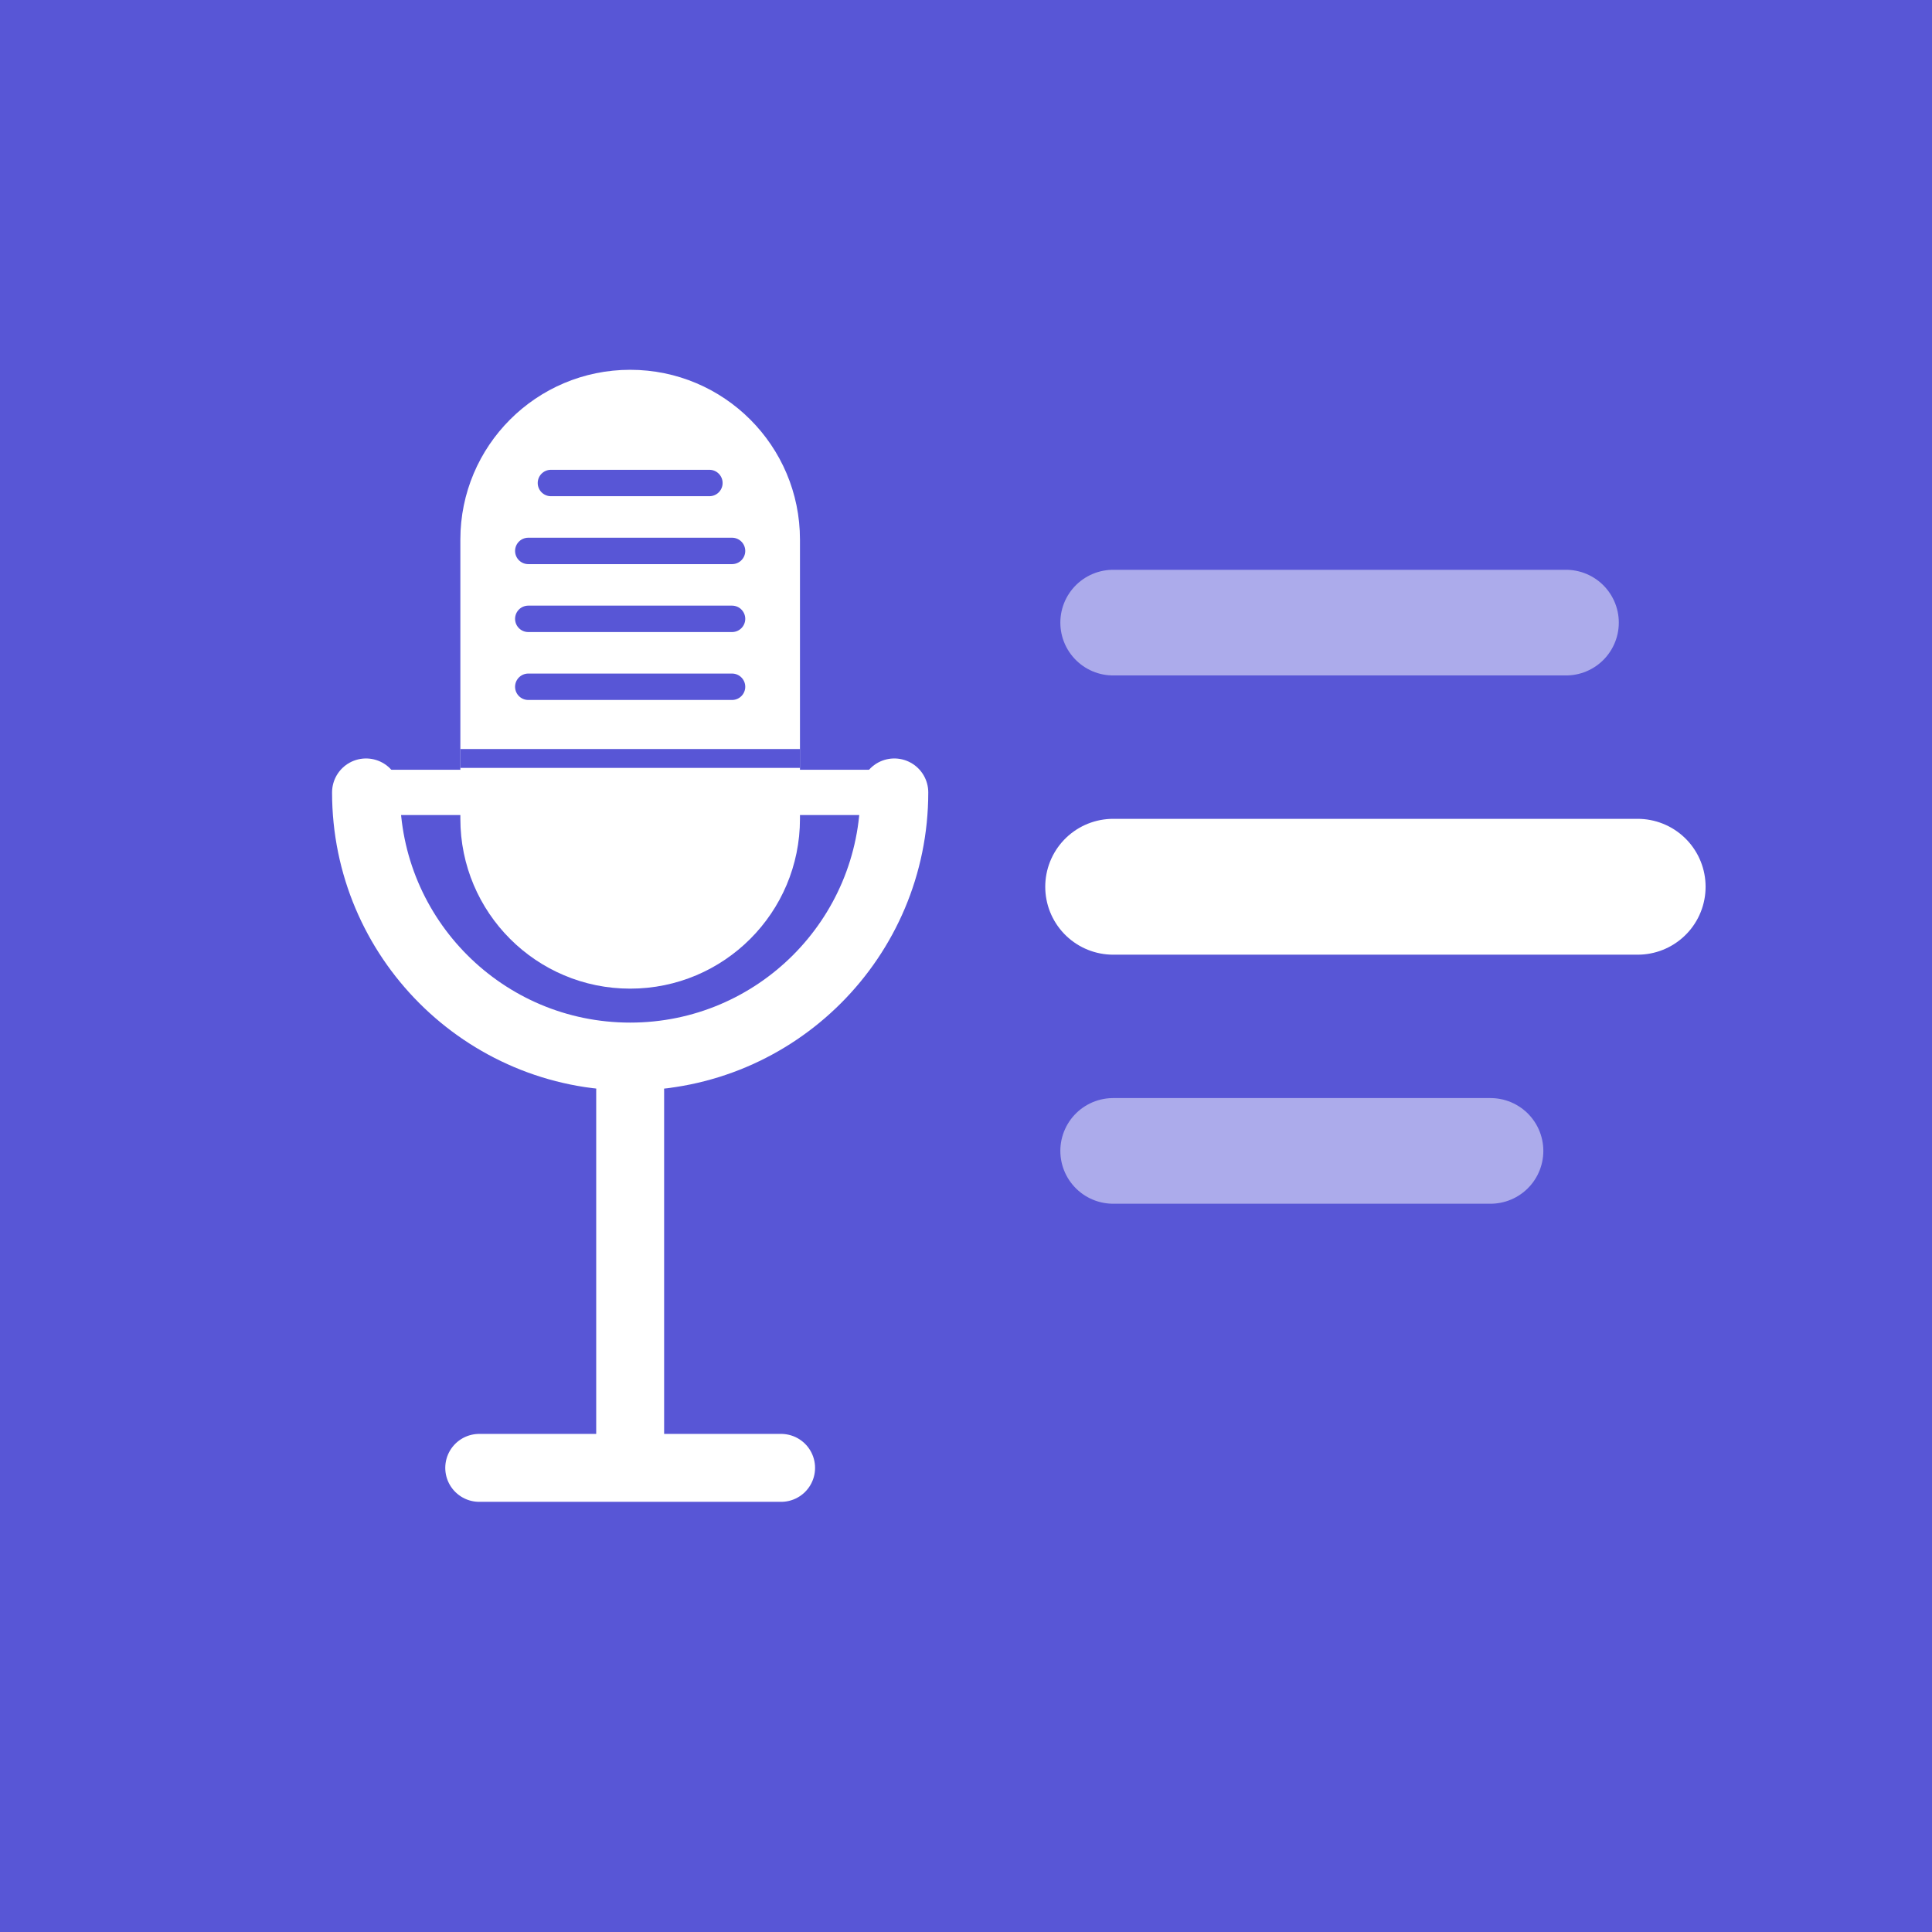
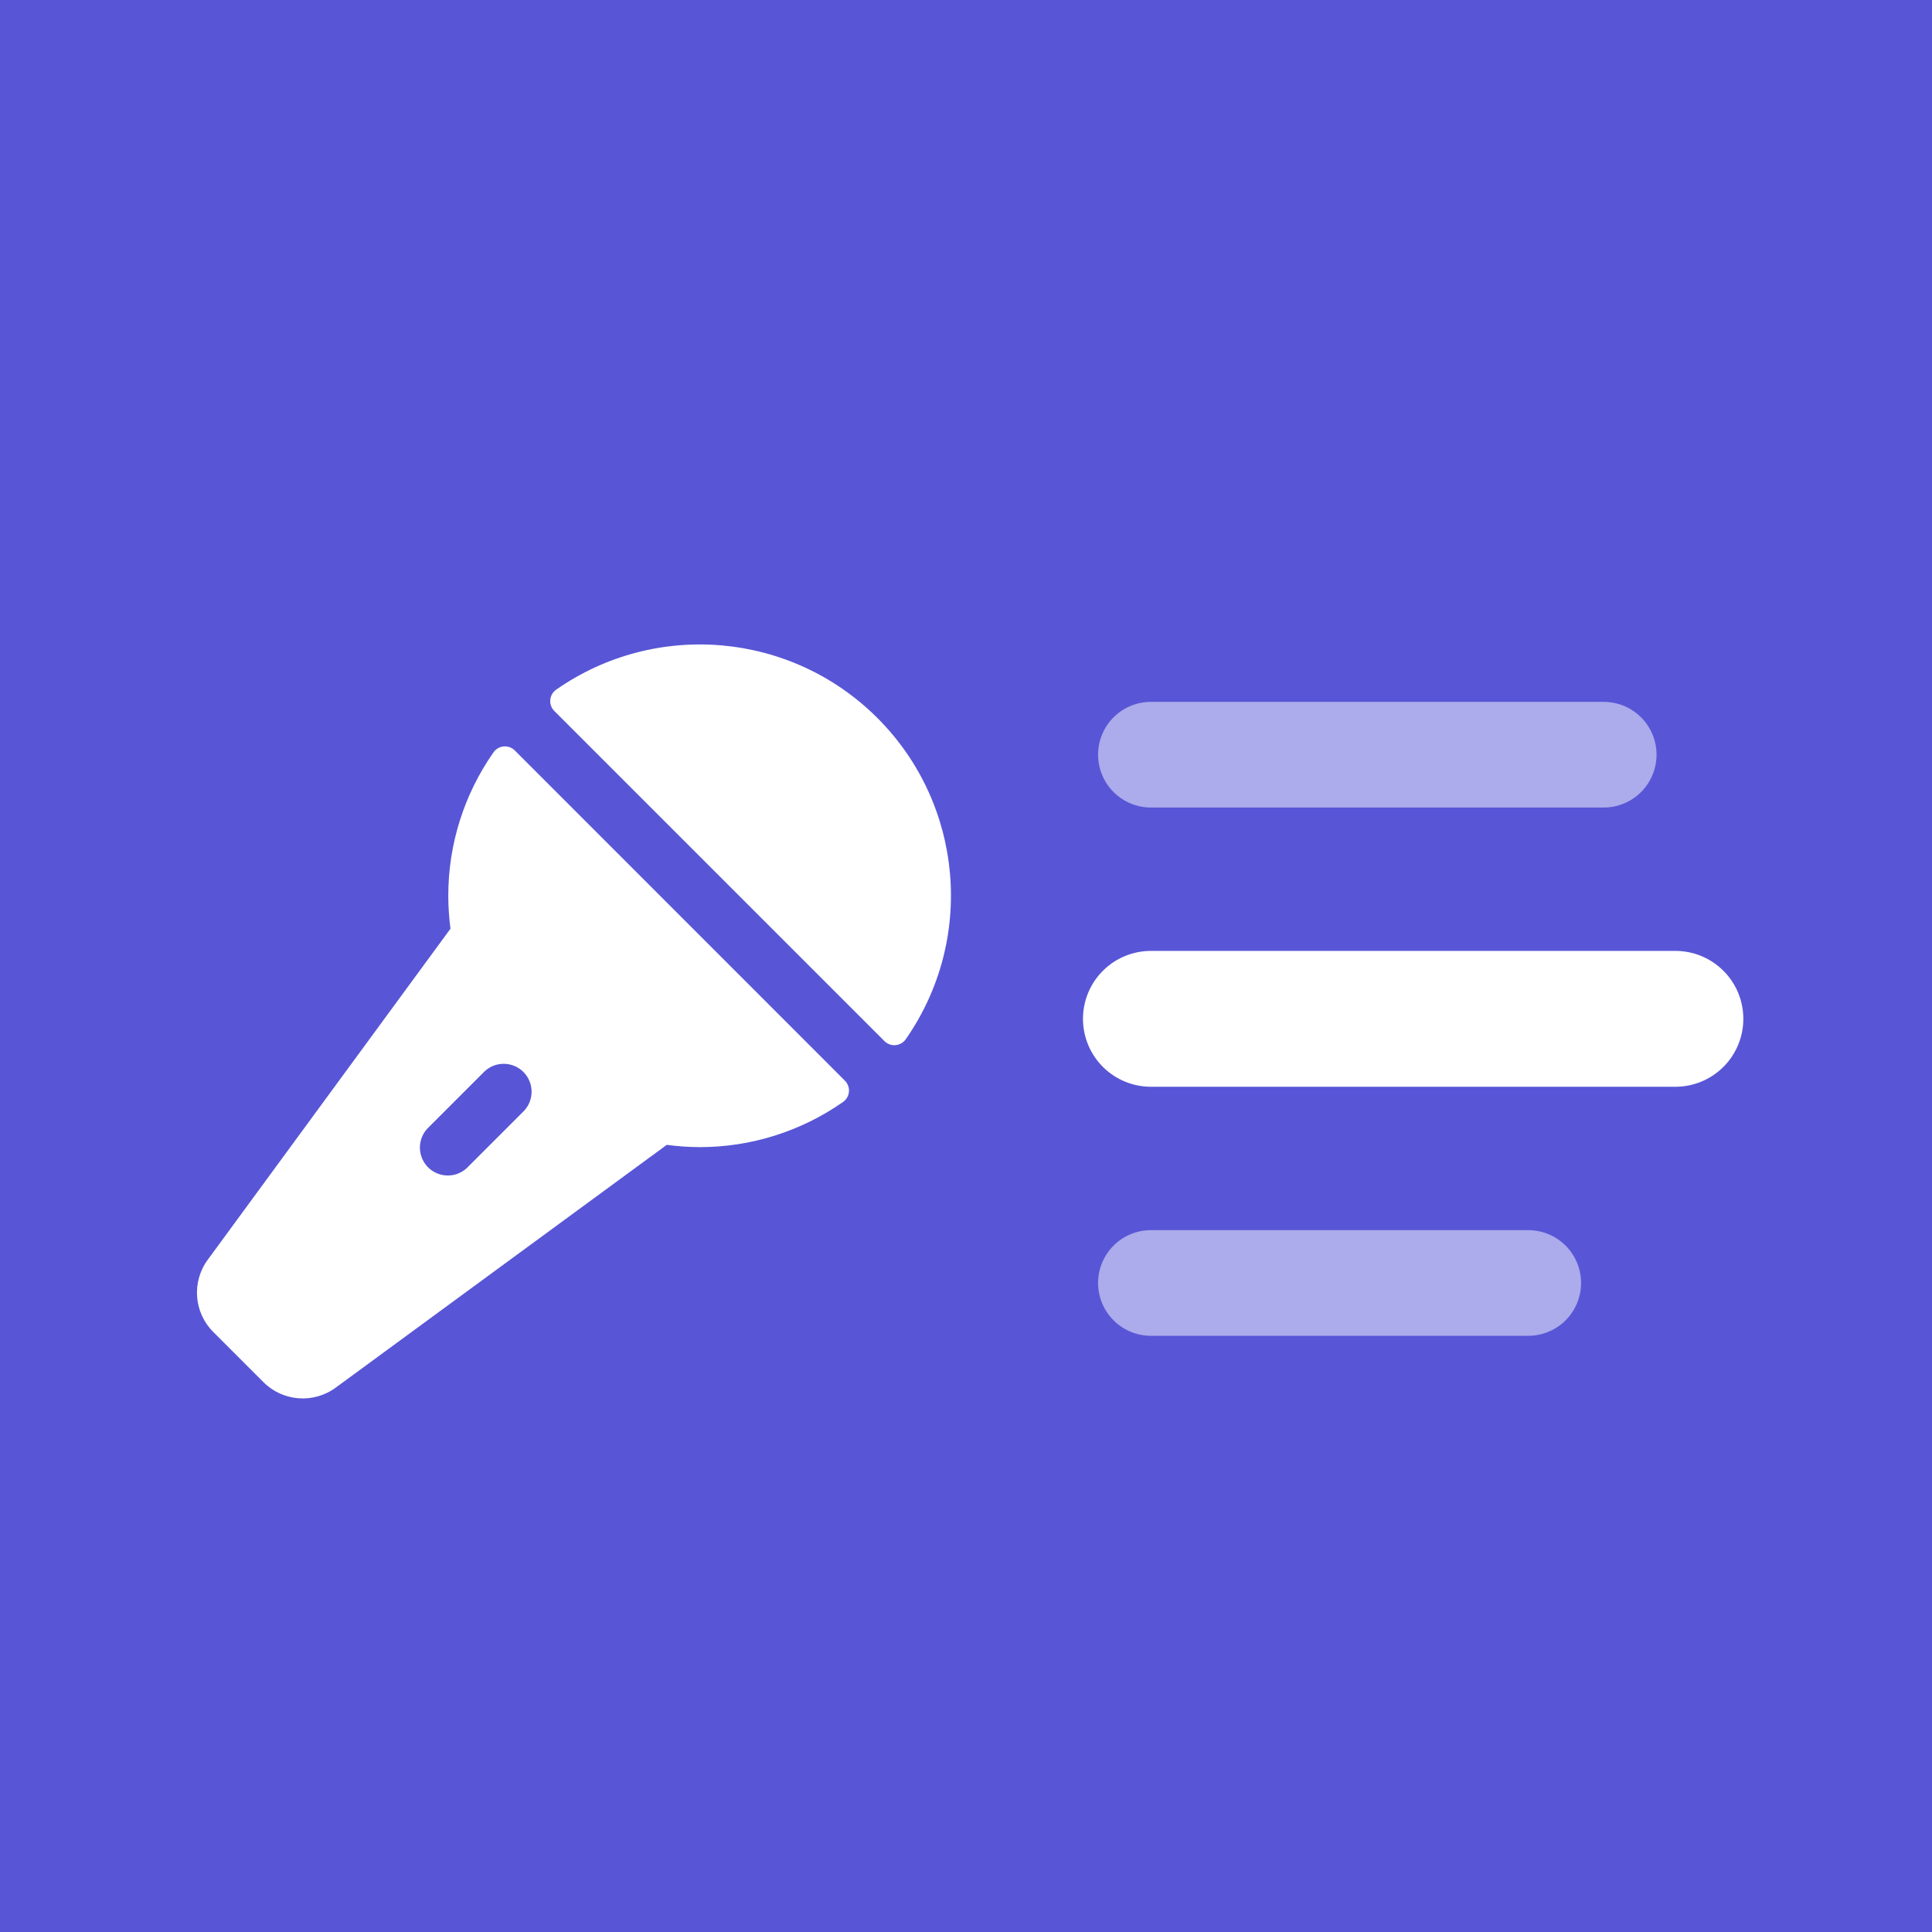
<svg xmlns="http://www.w3.org/2000/svg" width="1024" height="1024" viewBox="0 0 1024 1024">
  <rect width="1024" height="1024" fill="#5856D6" />
-   <g fill="none" stroke-linecap="round" stroke="#FFFFFF">
-     <rect x="244" y="196" width="180" height="328" rx="90" fill="#FFFFFF" stroke="none" />
-     <g stroke="#5856D6" stroke-width="14">
-       <line x1="292" y1="256" x2="376" y2="256" />
-       <line x1="280" y1="292" x2="388" y2="292" />
-       <line x1="280" y1="328" x2="388" y2="328" />
-       <line x1="280" y1="364" x2="388" y2="364" />
-     </g>
-     <line x1="244" y1="402" x2="424" y2="402" stroke="#5856D6" stroke-width="10" stroke-linecap="butt" />
-     <path d="M194 420 A140 140 0 0 0 474 420" stroke-width="36" />
-     <line x1="200" y1="420" x2="244" y2="420" stroke-width="24" />
-     <line x1="424" y1="420" x2="468" y2="420" stroke-width="24" />
-     <line x1="334" y1="578" x2="334" y2="760" stroke-width="36" />
-     <line x1="254" y1="778" x2="414" y2="778" stroke-width="36" />
+   <g transform="translate(60 312) scale(1.85)" fill="#FFFFFF">
+     <path d="M115.06,46.36a4,4,0,0,0-6.11.54A71.54,71.54,0,0,0,96,88a73.29,73.29,0,0,0,.63,9.42L27.12,192.22A15.93,15.93,0,0,0,28.71,213L43,227.29a15.93,15.93,0,0,0,20.78,1.59l94.81-69.53A73.29,73.29,0,0,0,168,160a71.54,71.54,0,0,0,41.09-12.93,4,4,0,0,0,.54-6.11Zm2.61,103.28-16,16a8,8,0,1,1-11.31-11.31l16-16a8,8,0,0,1,11.31,11.31Zm109.4-20.56a4,4,0,0,1-6.12.54L126.38,35.05a4,4,0,0,1,.54-6.12A71.93,71.93,0,0,1,227.07,129.08Z" />
  </g>
  <g fill="none" stroke-linecap="round">
-     <line x1="590" y1="330" x2="830" y2="330" stroke="rgba(255,255,255,0.5)" stroke-width="56" />
-     <line x1="590" y1="470" x2="868" y2="470" stroke="#FFFFFF" stroke-width="72" />
-     <line x1="590" y1="610" x2="790" y2="610" stroke="rgba(255,255,255,0.5)" stroke-width="56" />
+     <line x1="610" y1="400" x2="850" y2="400" stroke="rgba(255,255,255,0.5)" stroke-width="56" />
+     <line x1="610" y1="540" x2="888" y2="540" stroke="#FFFFFF" stroke-width="72" />
+     <line x1="610" y1="680" x2="810" y2="680" stroke="rgba(255,255,255,0.5)" stroke-width="56" />
  </g>
</svg>
